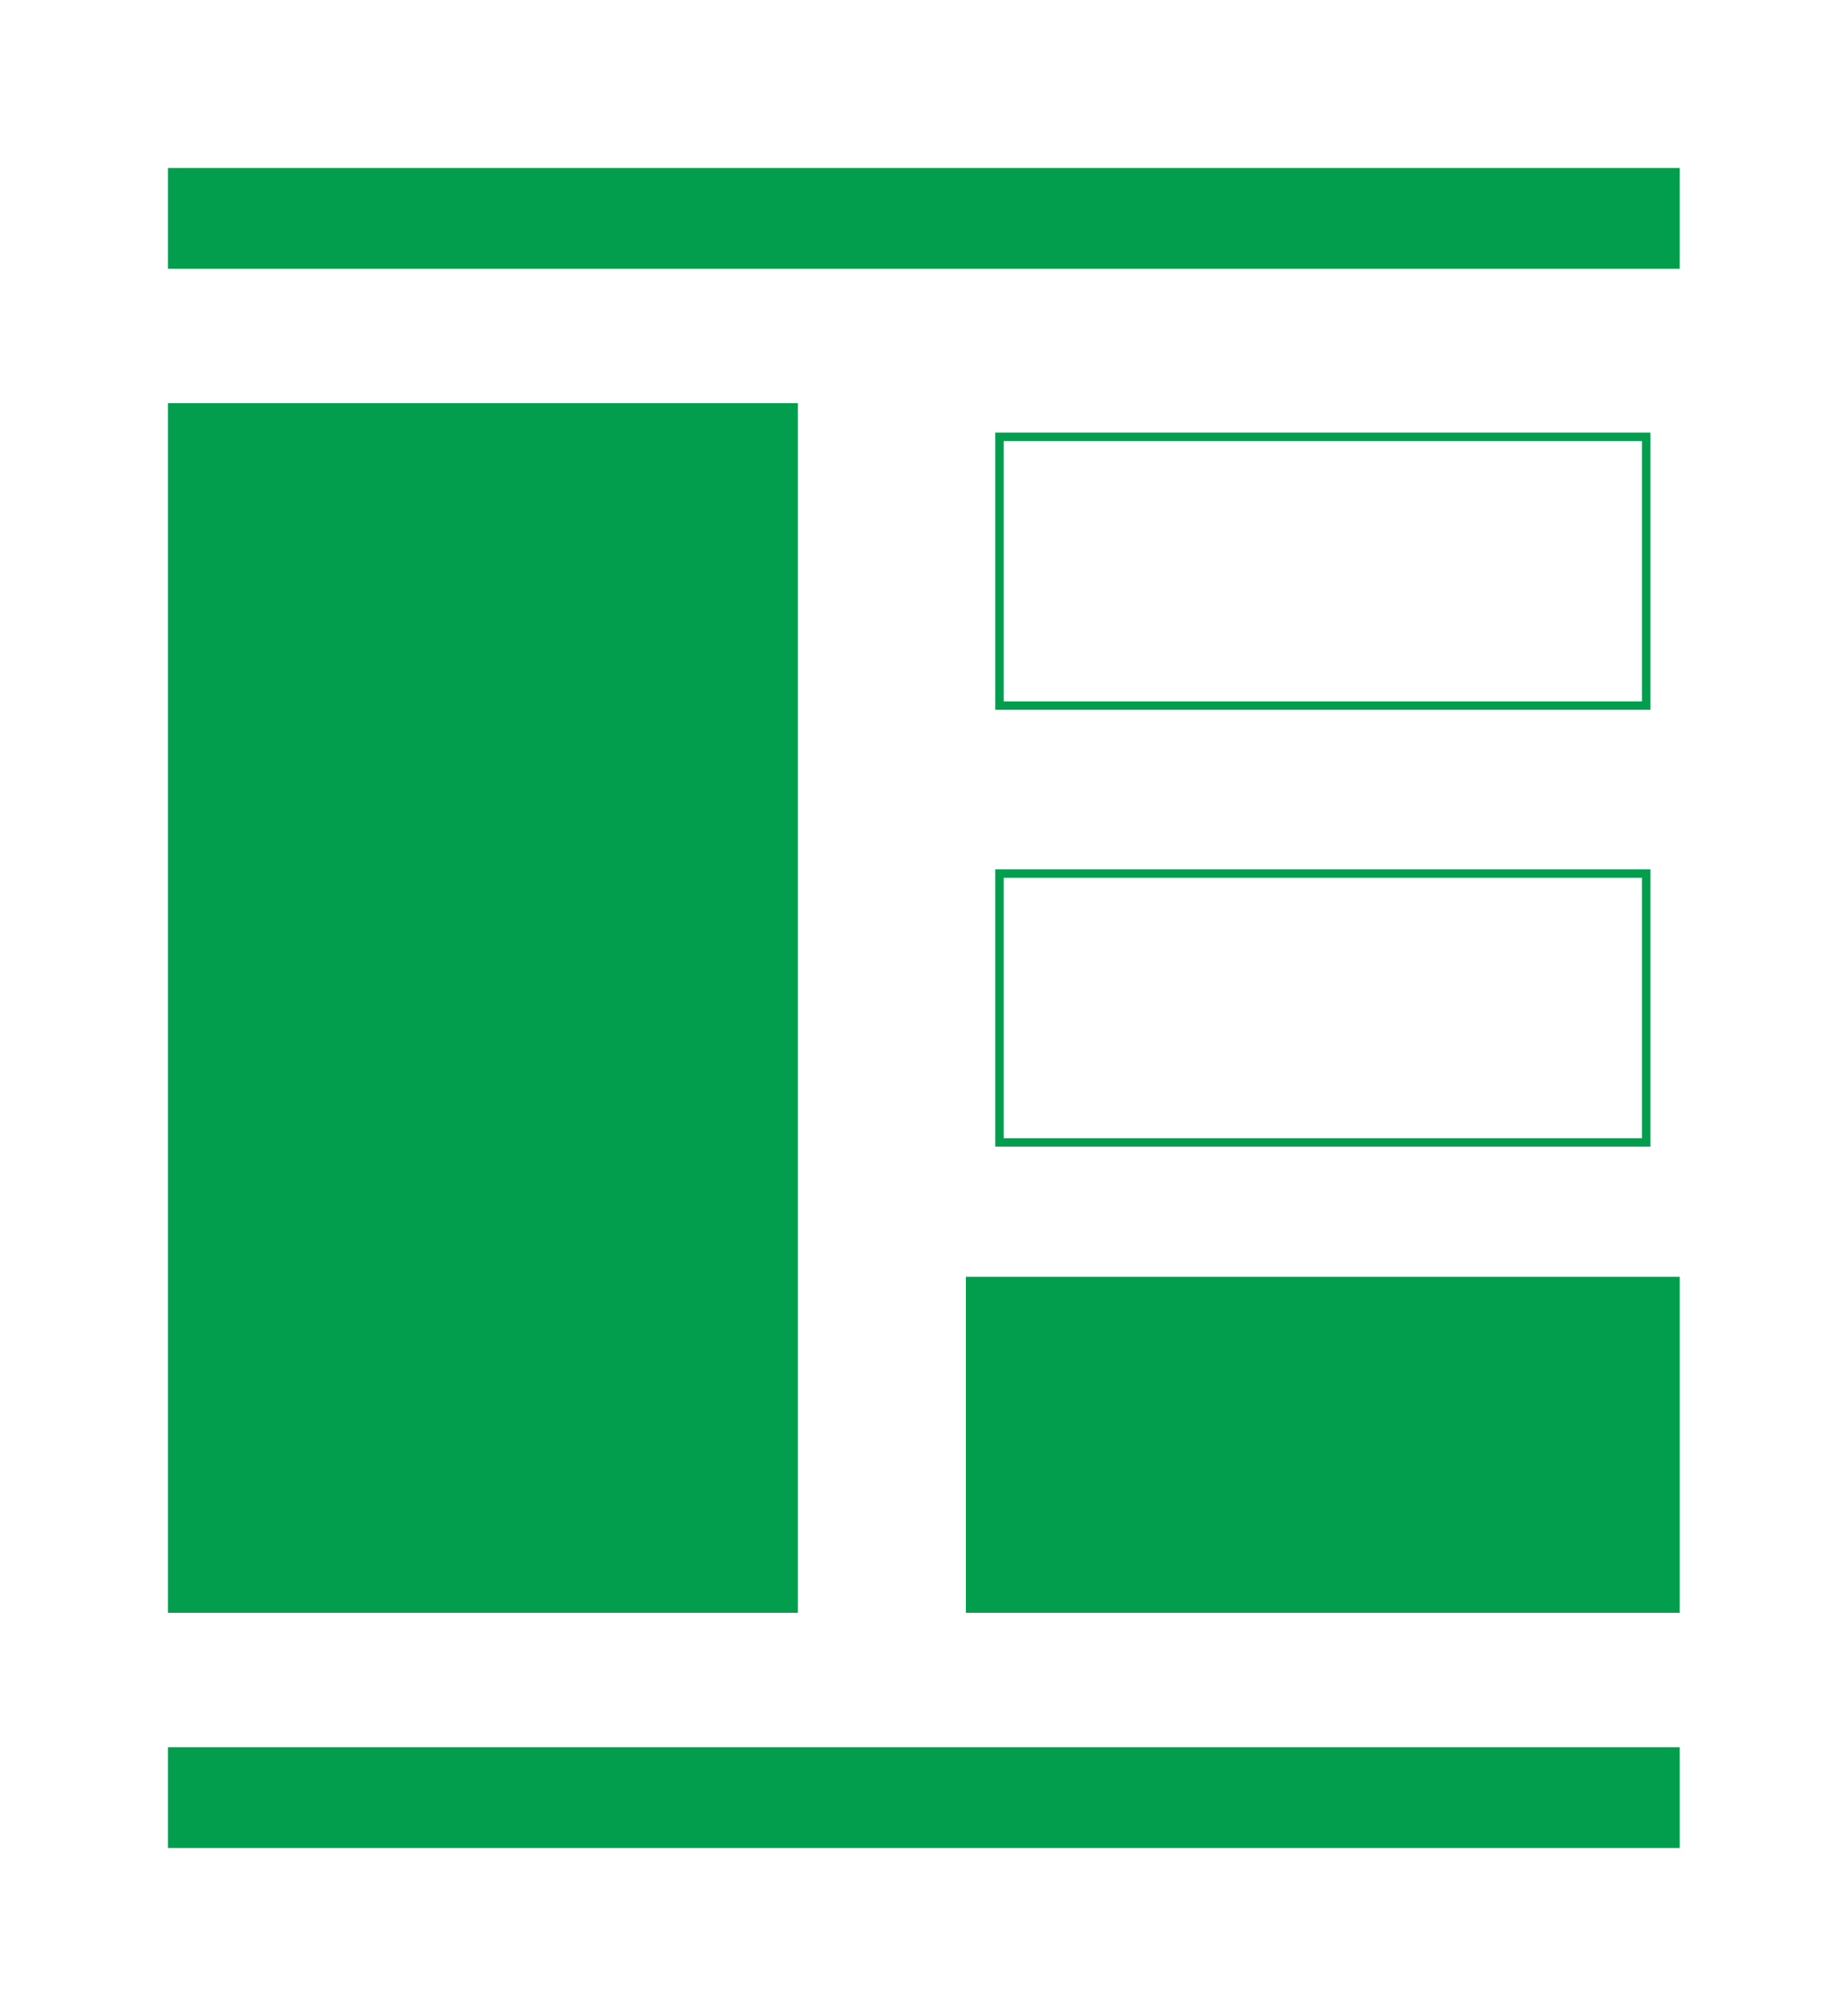
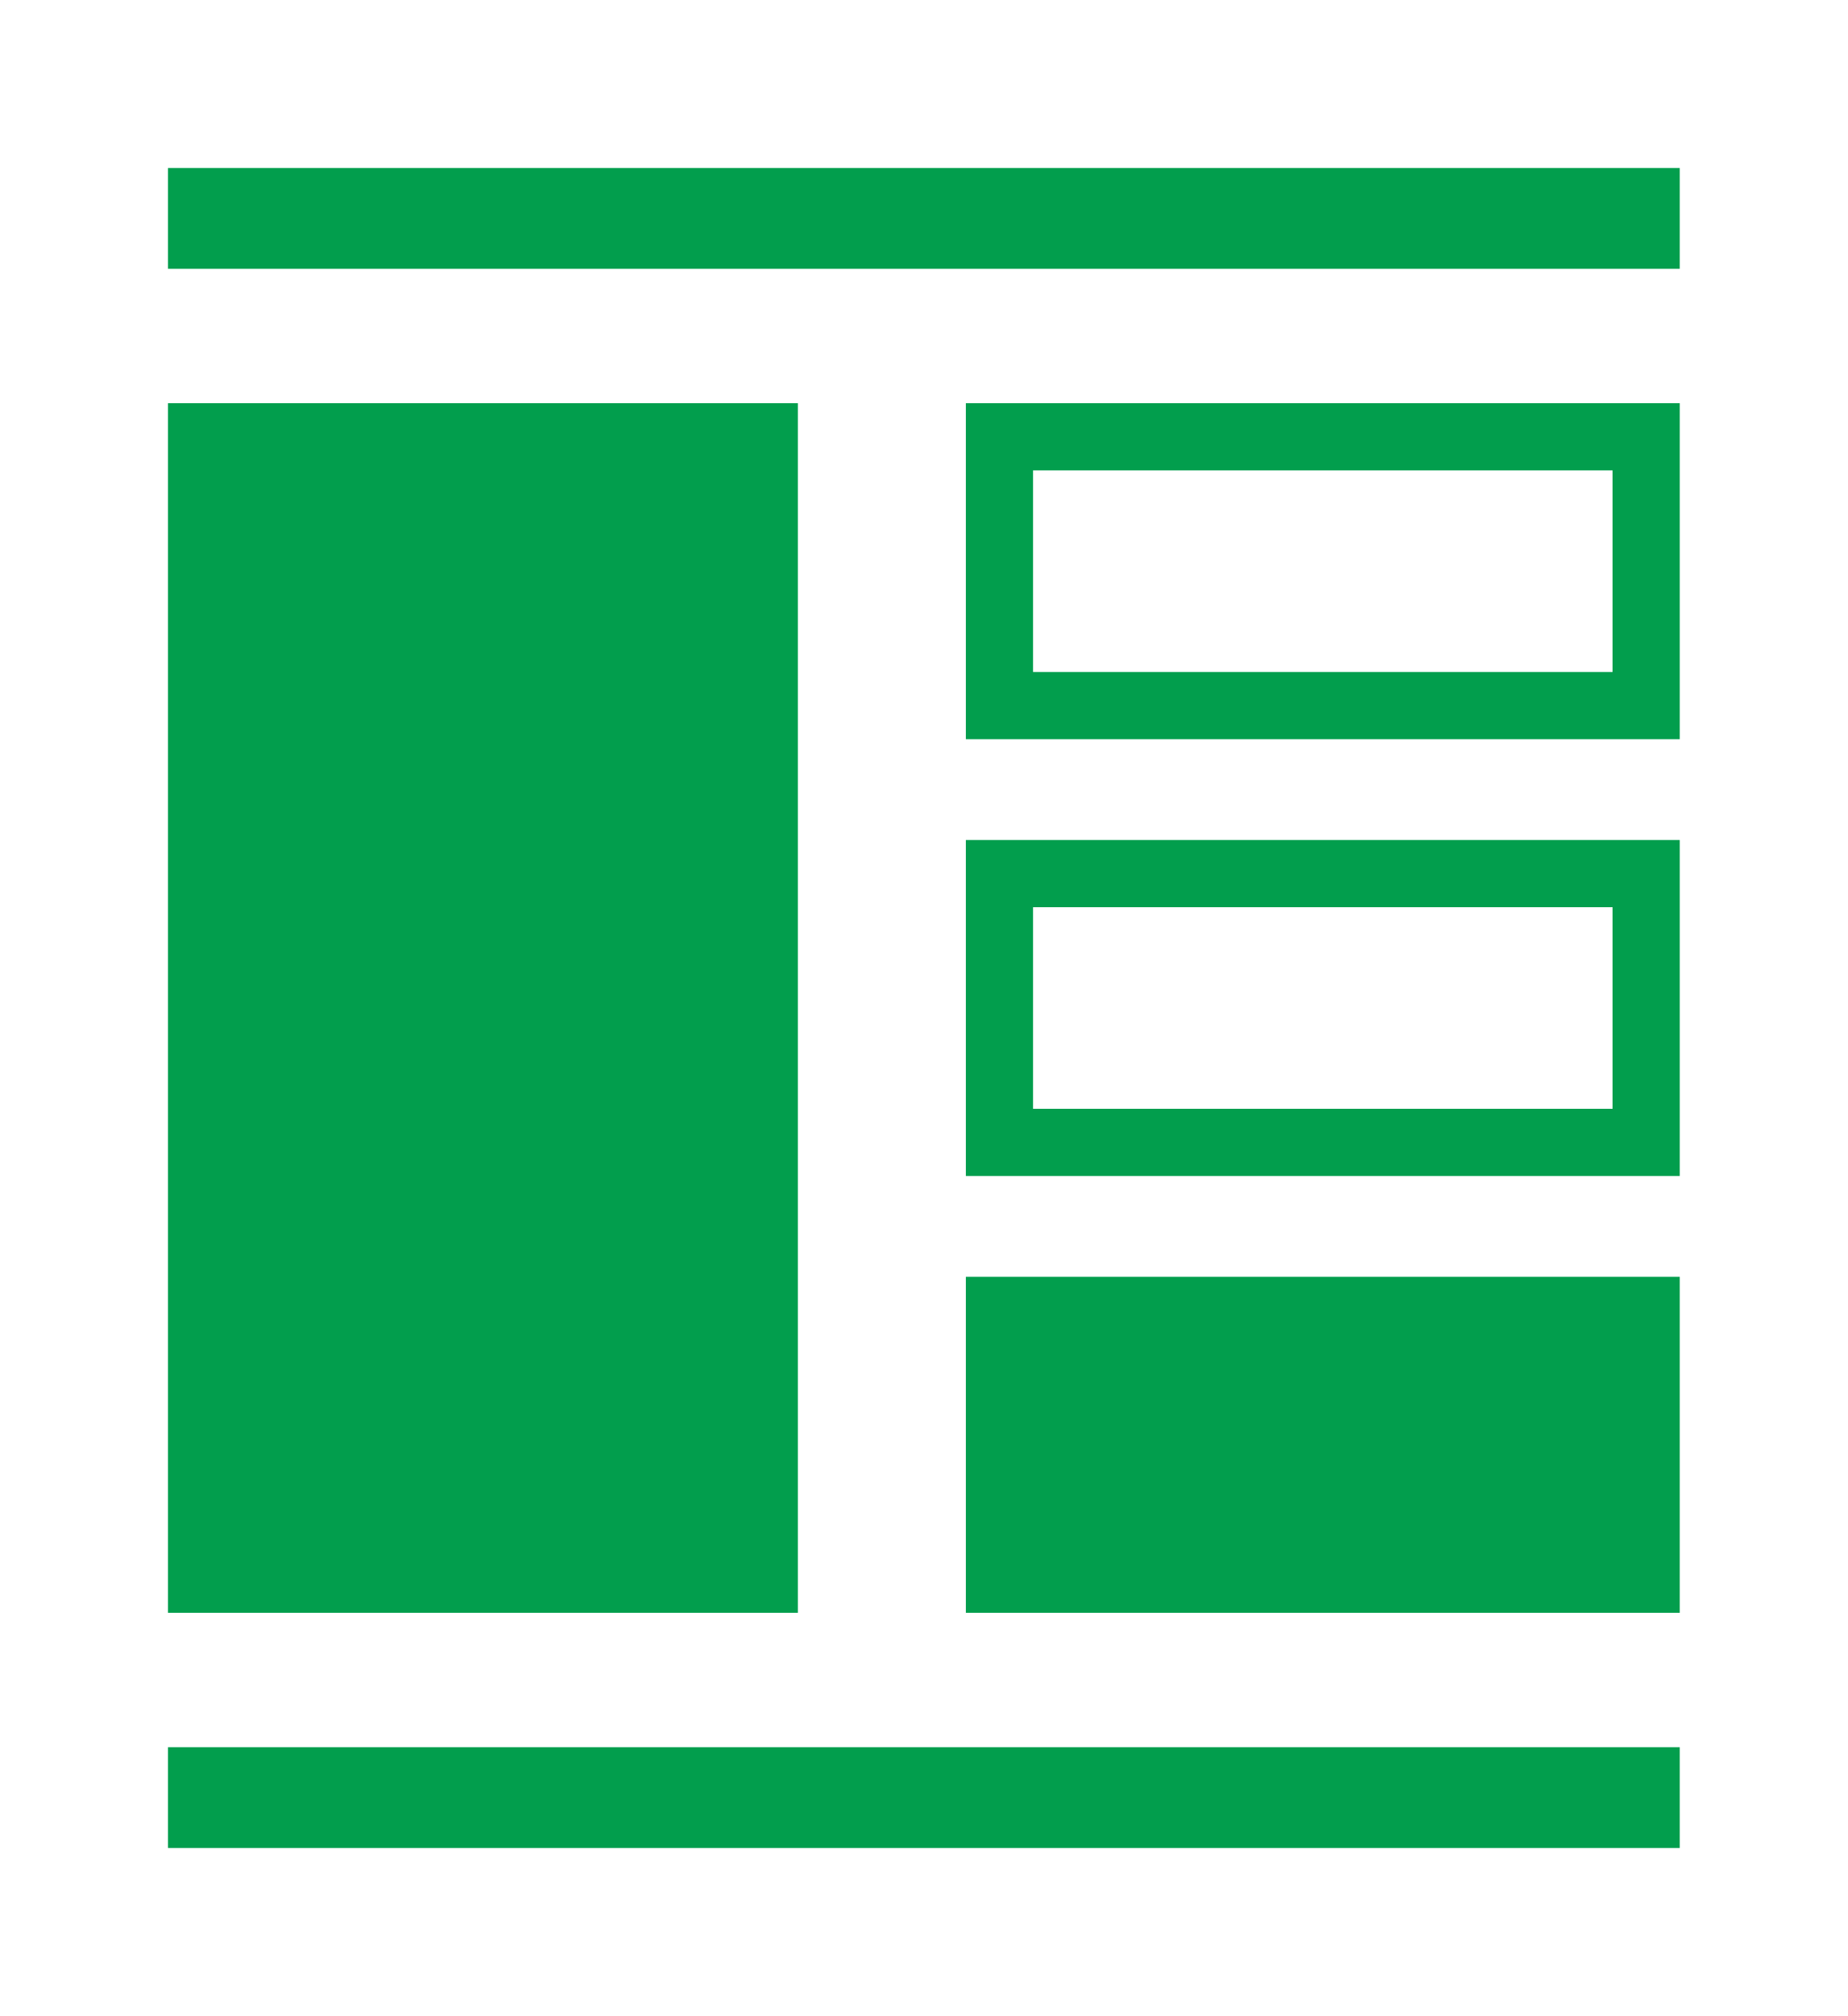
<svg xmlns="http://www.w3.org/2000/svg" viewBox="0 0 220 240" fill="none">
  <g fill="#029E4D">
    <rect x="20" y="20" width="180" height="12" />
    <rect x="20" y="208" width="180" height="12" />
    <rect x="20" y="48" width="75" height="144" />
-     <rect x="119" y="52" width="77" height="32" fill="transparent" stroke="#029E4D" strokeWidth="8" />
-     <rect x="119" y="104" width="77" height="32" fill="transparent" stroke="#029E4D" strokeWidth="8" />
+     <rect x="119" y="52" width="77" height="32" fill="transparent" stroke="#029E4D" stroke-width="8" />
+     <rect x="119" y="104" width="77" height="32" fill="transparent" stroke="#029E4D" stroke-width="8" />
    <rect x="115" y="152" width="85" height="40" />
  </g>
</svg>
